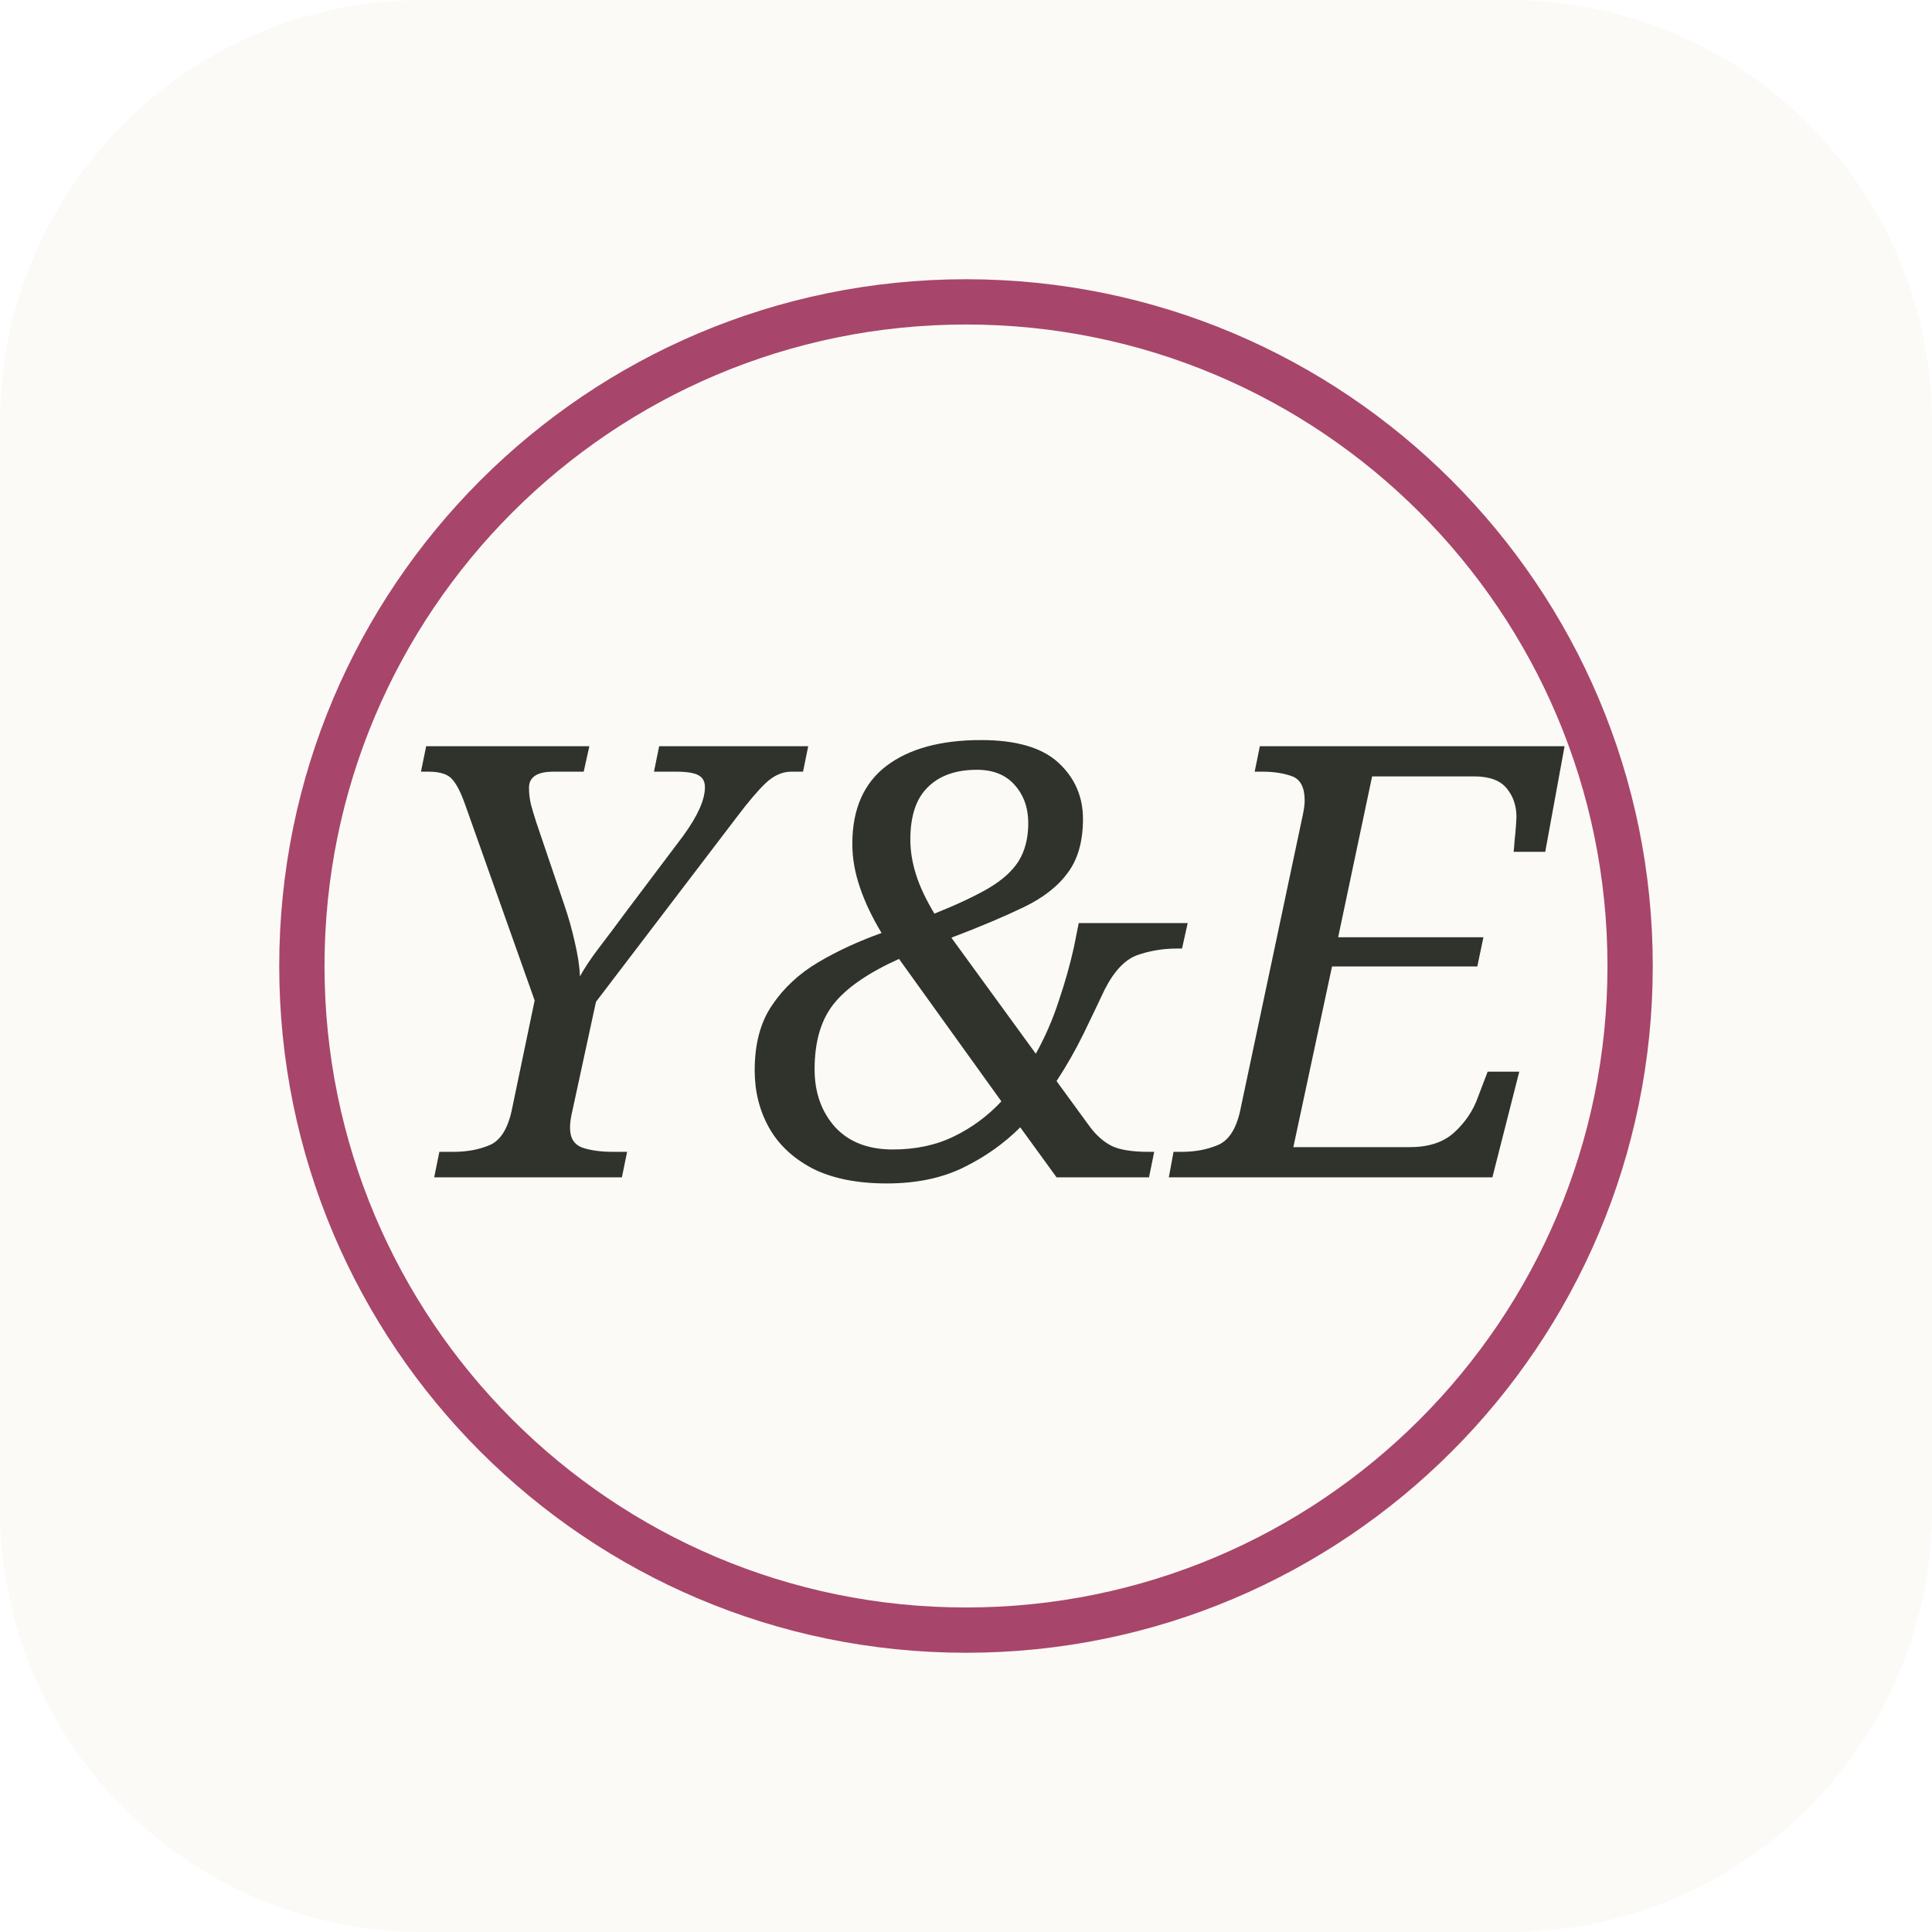
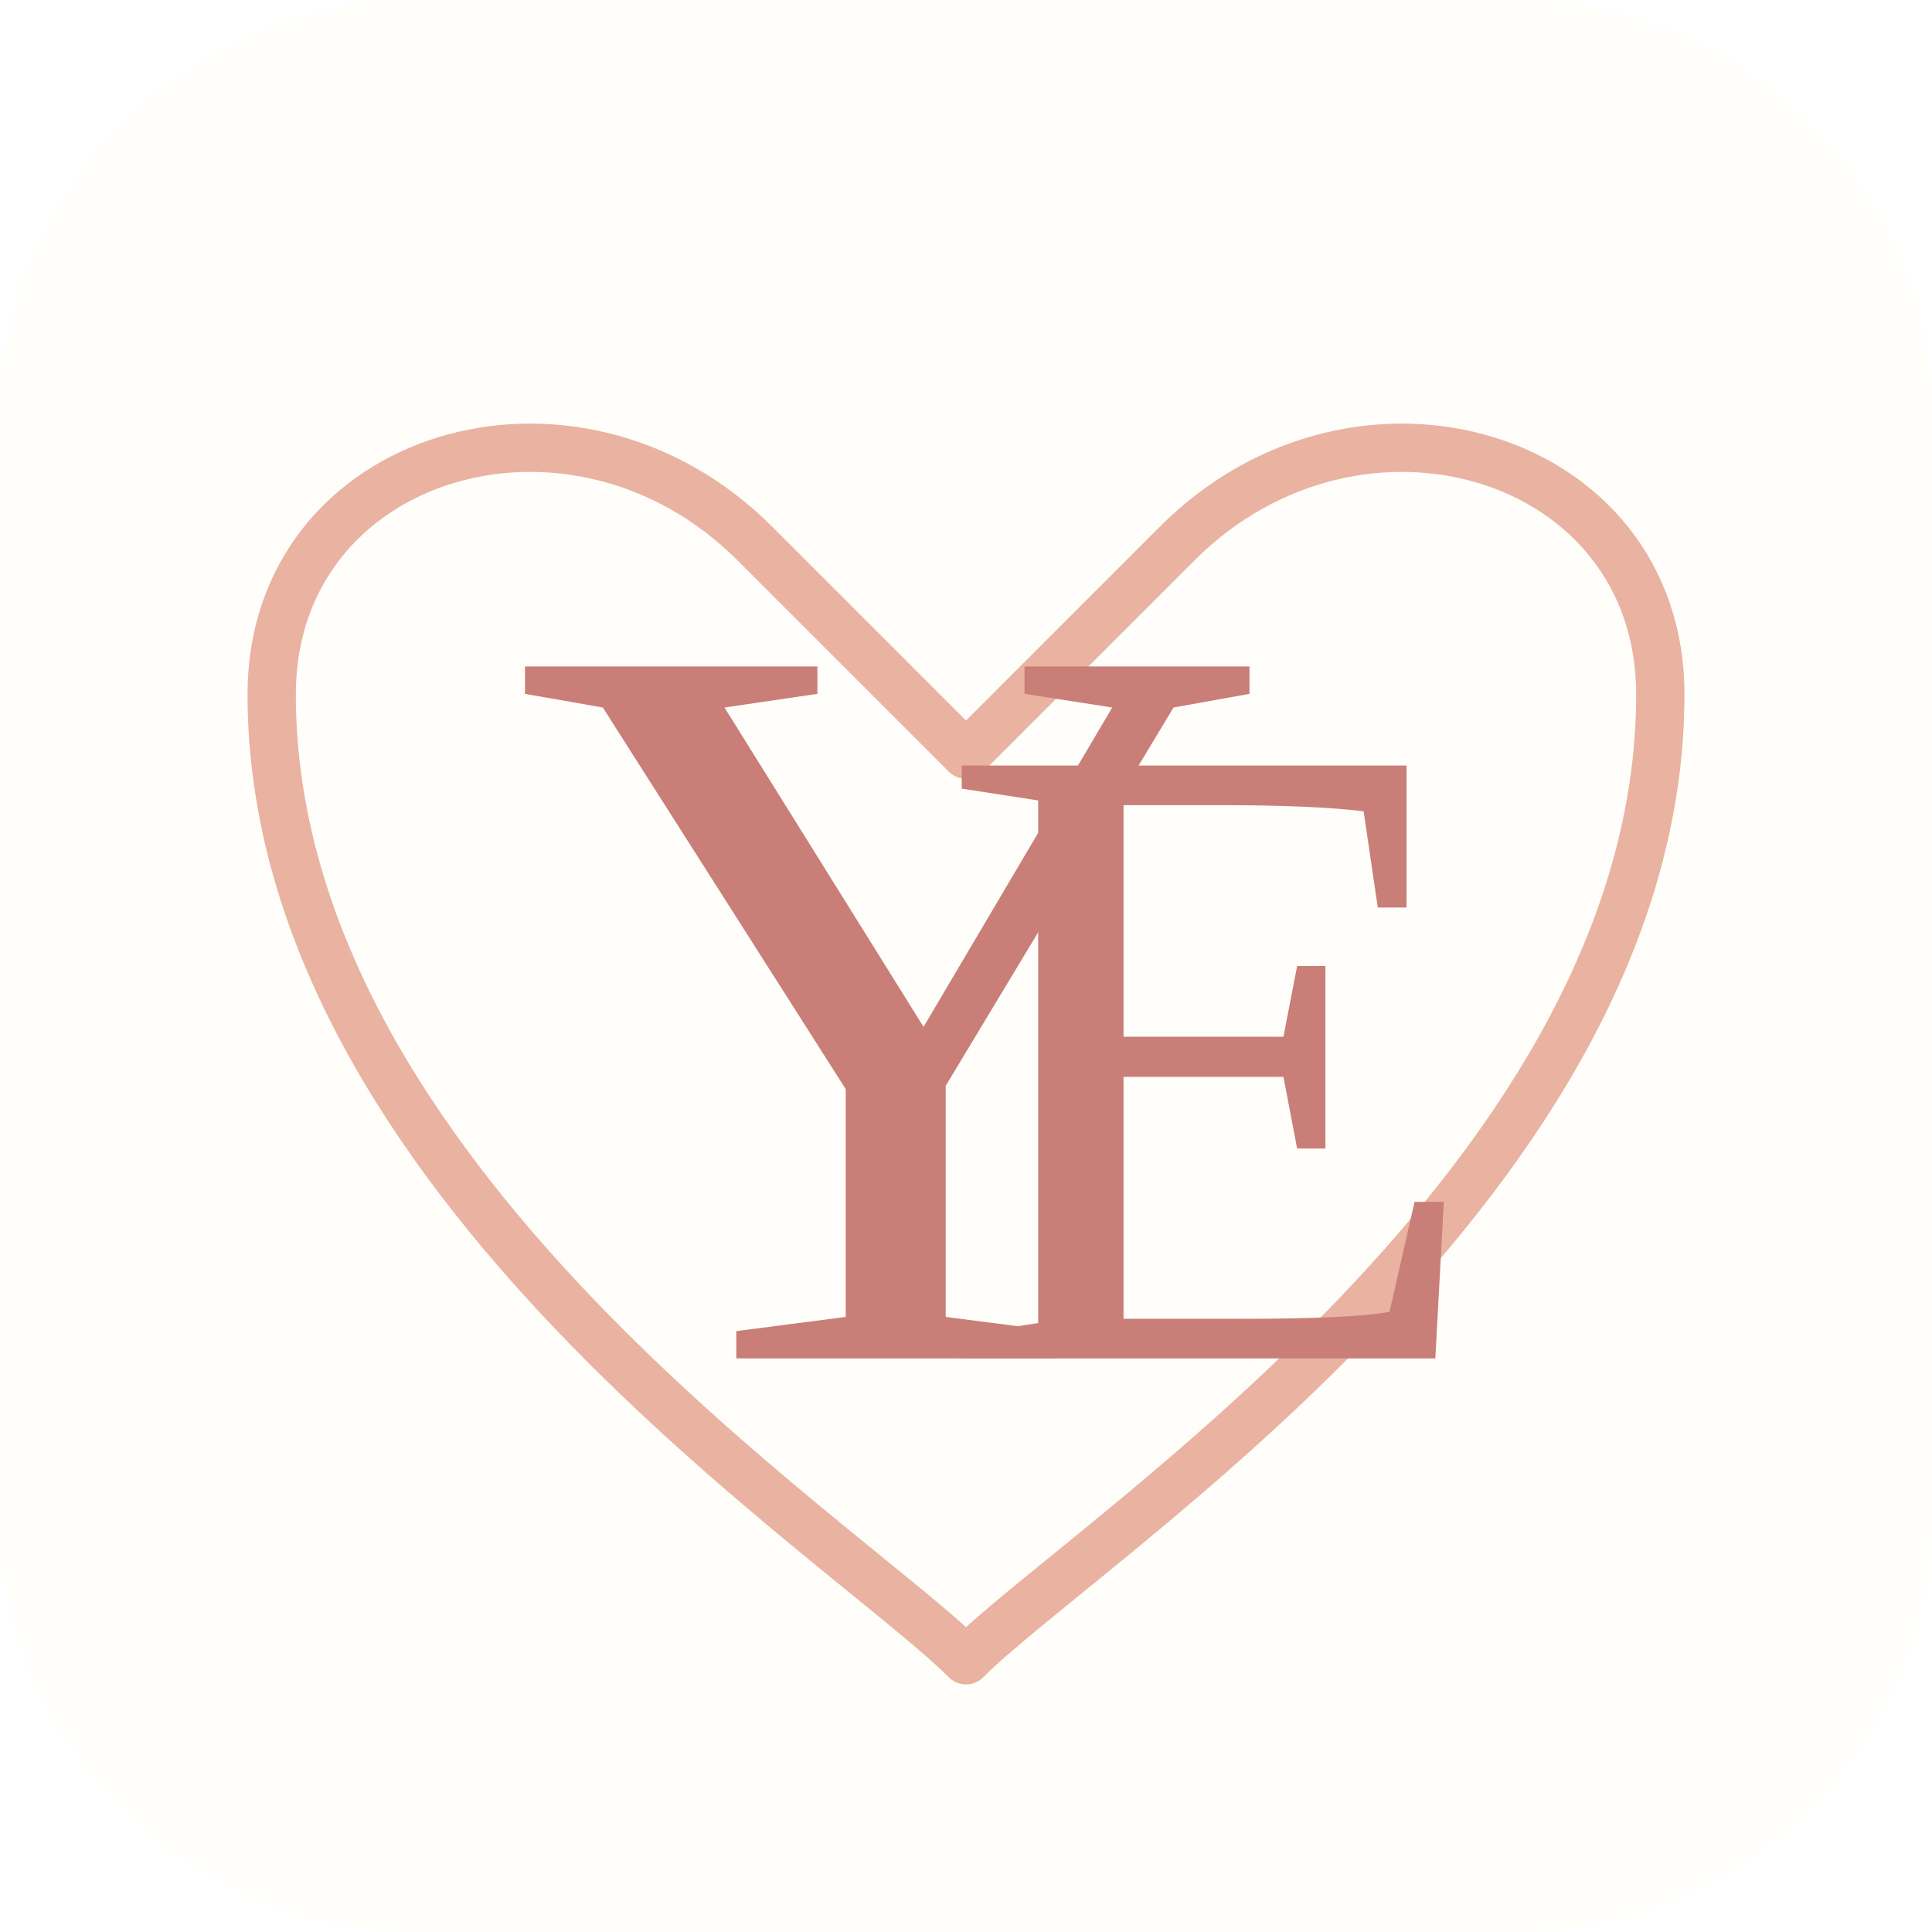
<svg xmlns="http://www.w3.org/2000/svg" viewBox="0 0 64 64">
-   <rect width="64" height="64" rx="14" fill="#fbfaf6" />
-   <circle cx="32" cy="32" r="22" fill="none" stroke="#a8456a" stroke-width="1.5" />
-   <text x="32" y="39" text-anchor="middle" font-family="Georgia, serif" font-style="italic" font-size="20" fill="#2f332c">Y&amp;E</text>
+   <rect width="64" height="64" rx="14" fill="#fffefa" />
+   <path d="M32 55C28 51 9 39 9 23C9 15 19 12 25 18L32 25L39 18C45 12 55 15 55 23C55 39 36 51 32 55Z" fill="none" stroke="#e9b2a1" stroke-width="1.6" stroke-linecap="round" stroke-linejoin="round" />
+   <text x="17" y="45" font-family="Georgia, 'Times New Roman', serif" font-size="35" fill="#c97f78">Y</text>
+   <text x="31" y="45" font-family="Georgia, 'Times New Roman', serif" font-size="30" fill="#c97f78">E</text>
</svg>
